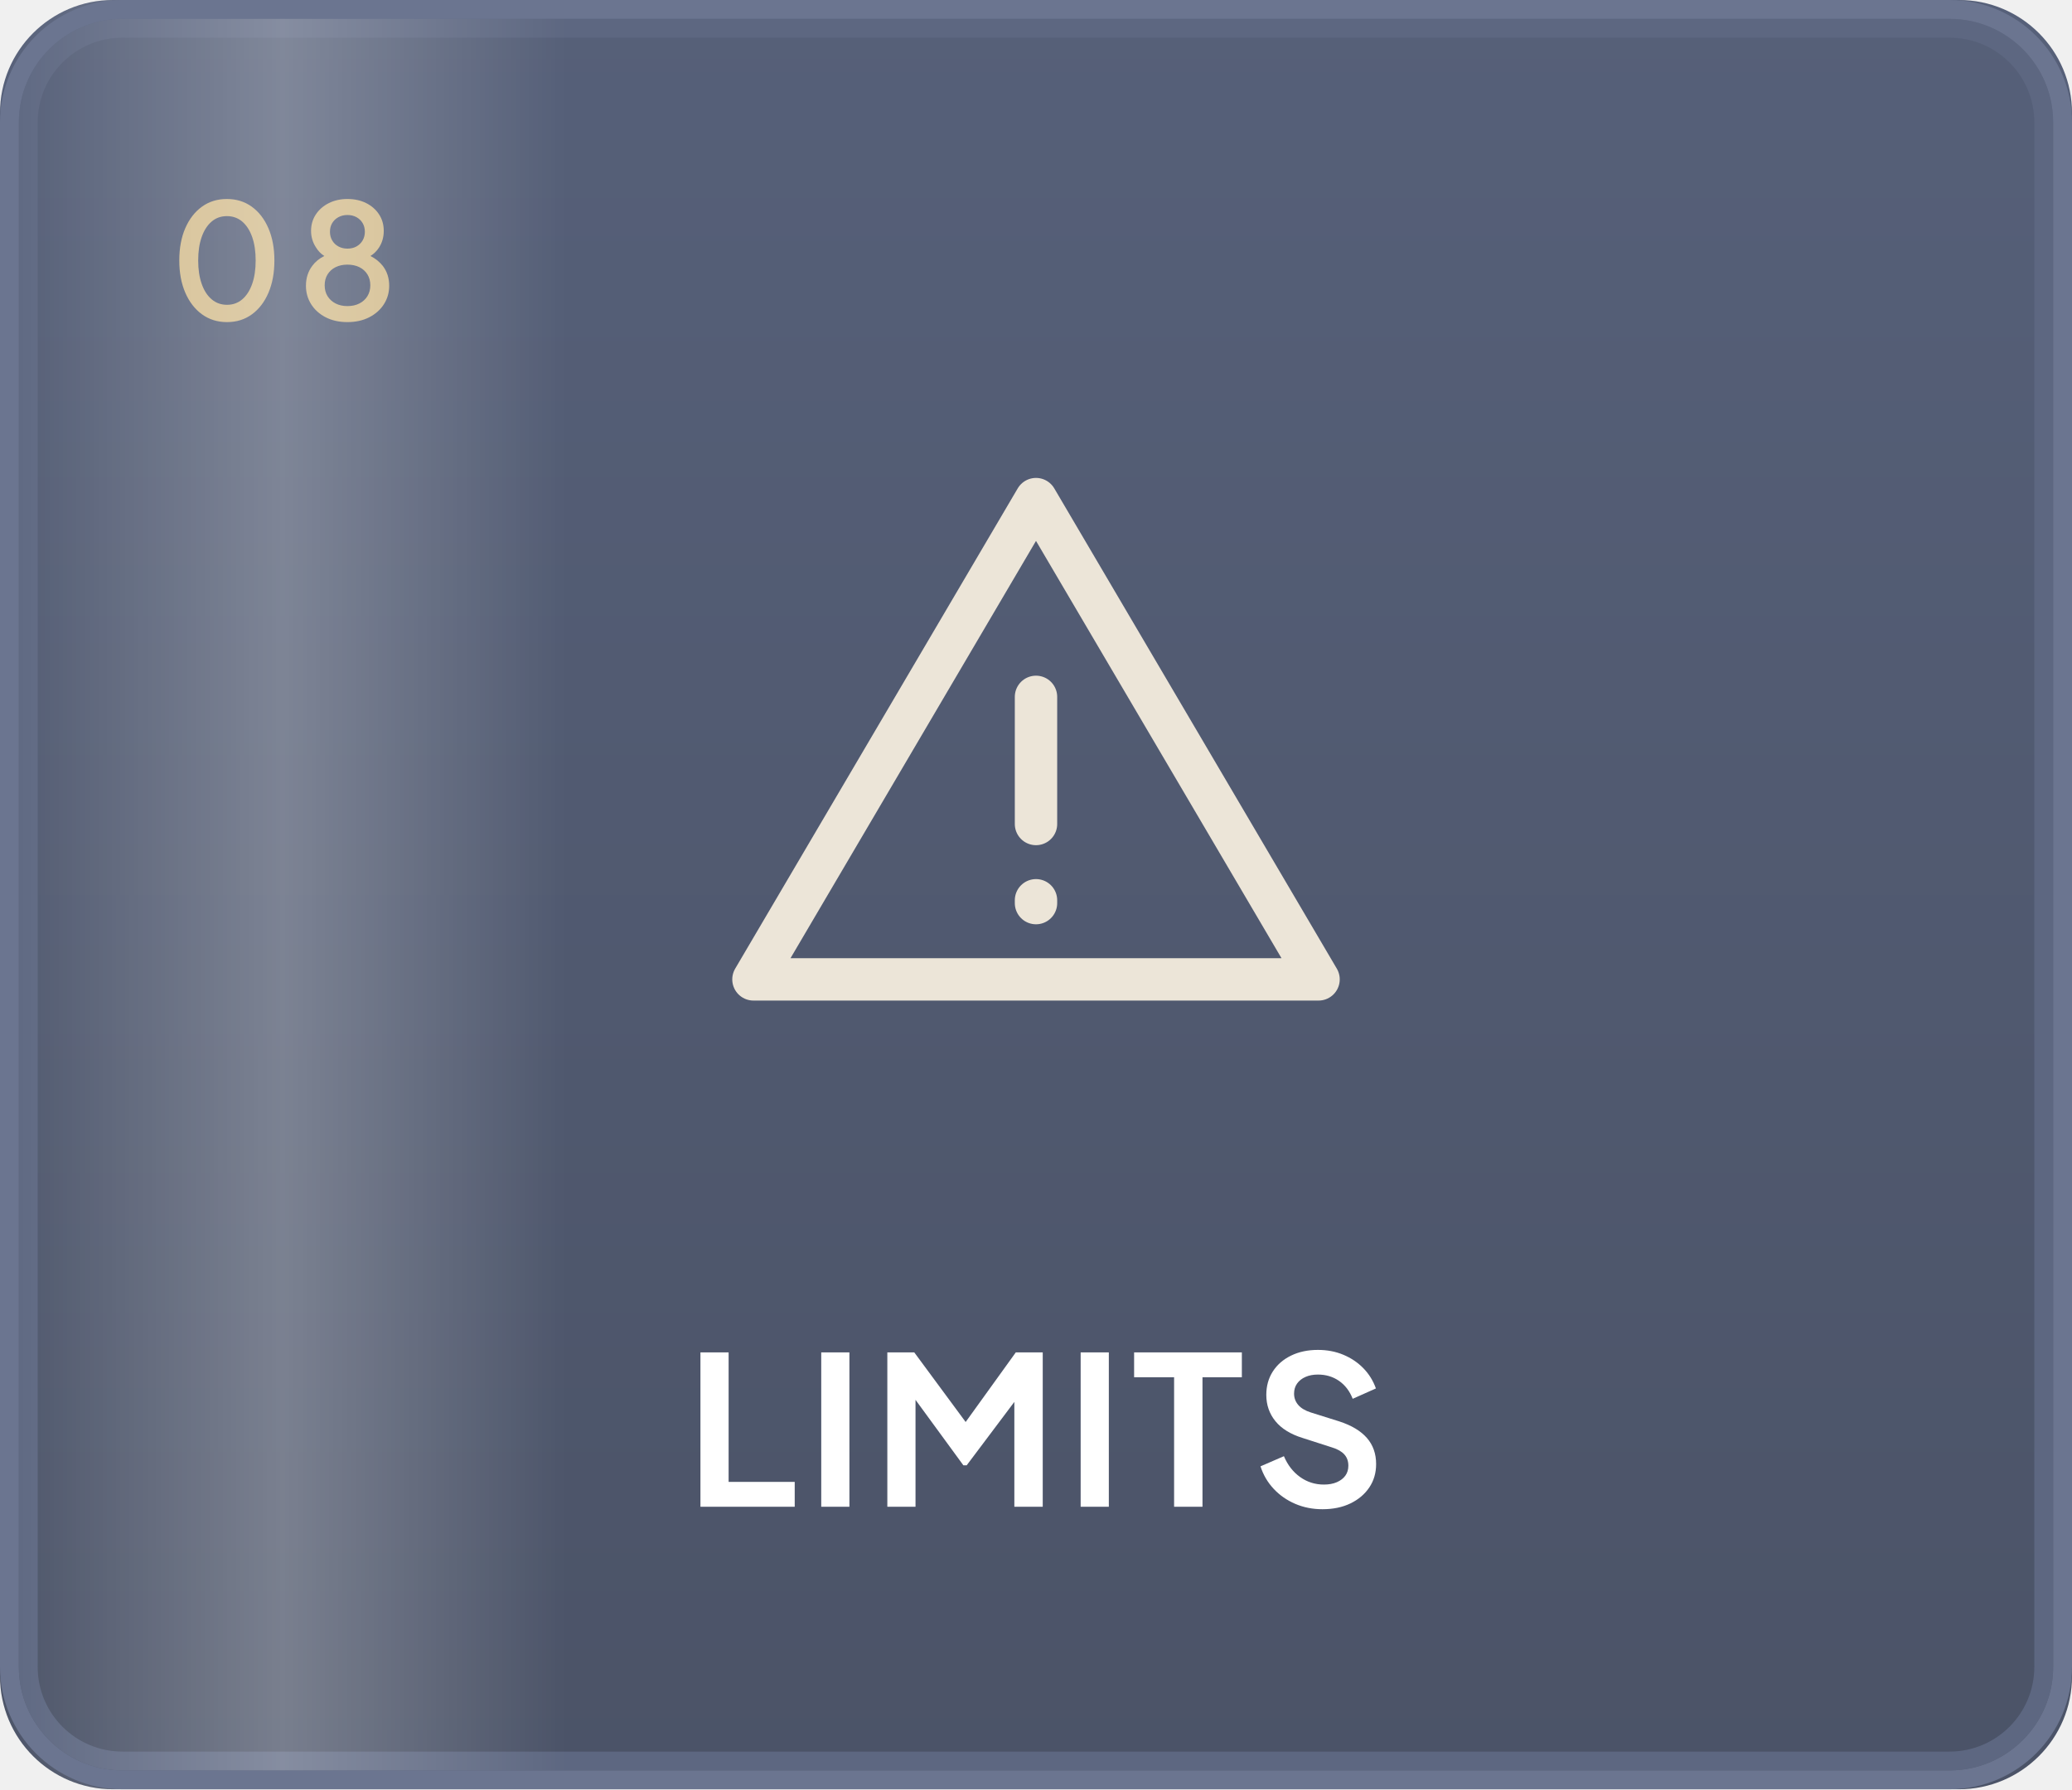
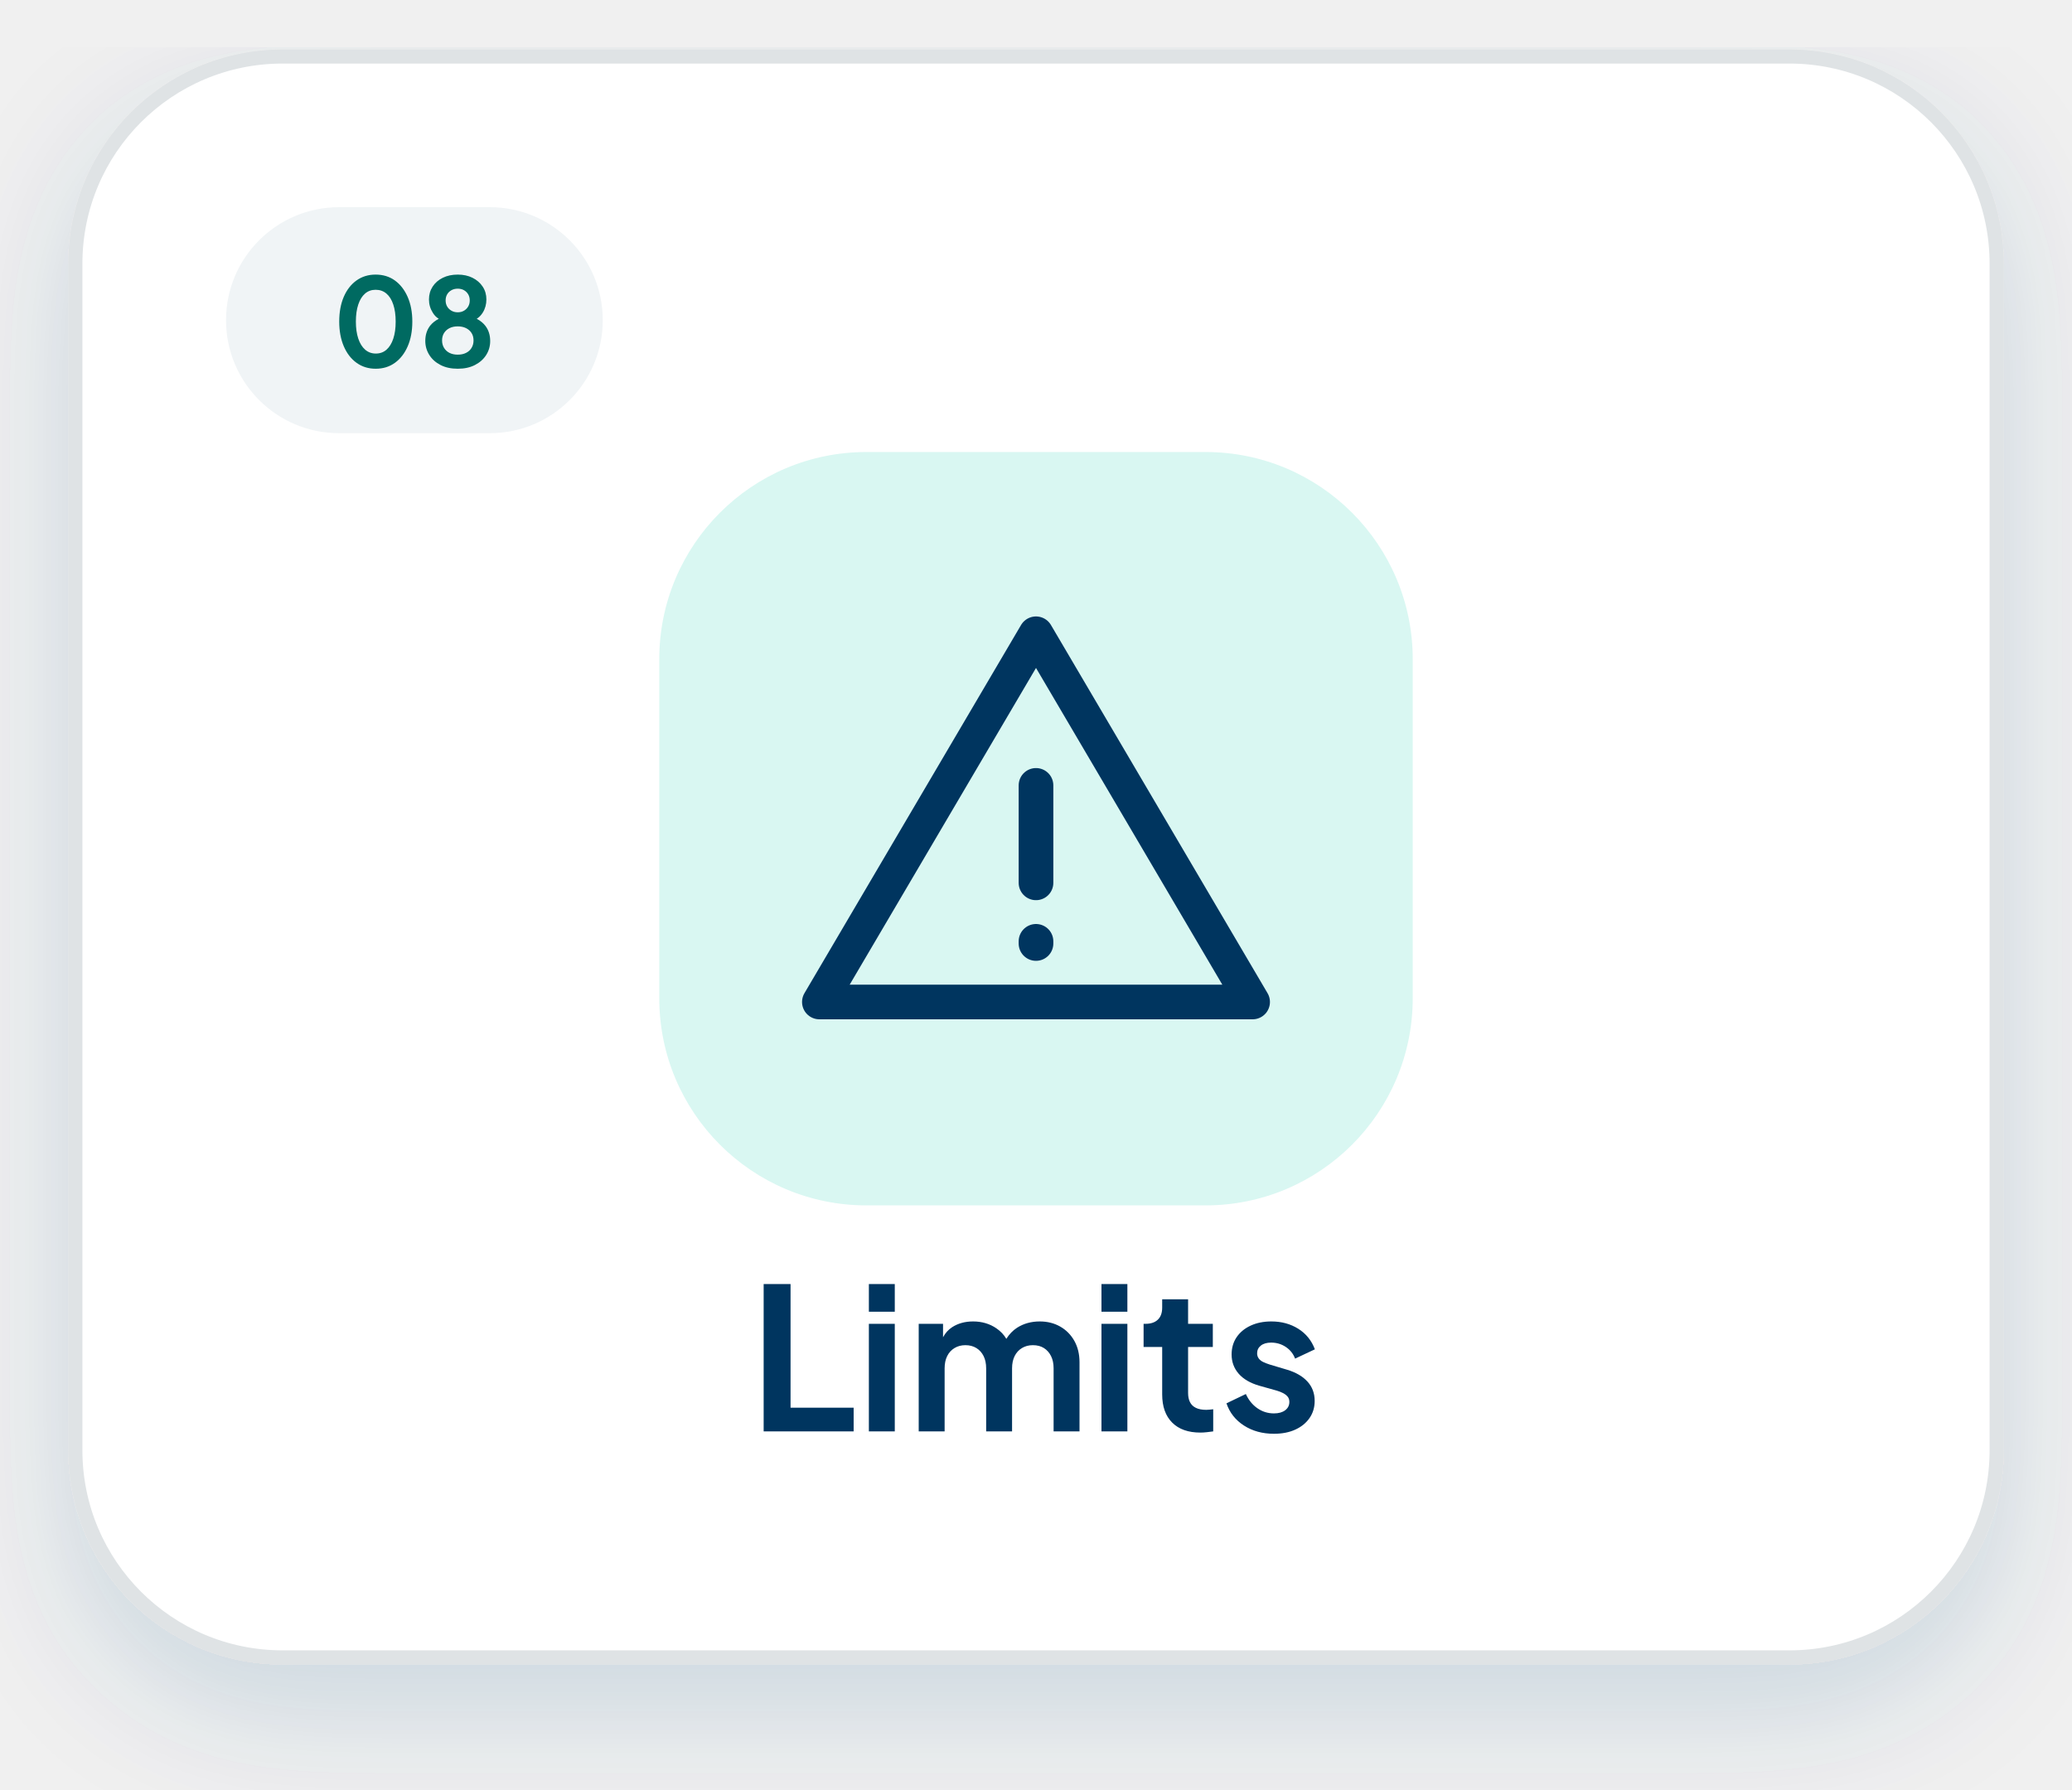
<svg xmlns="http://www.w3.org/2000/svg" width="220" height="190" viewBox="0 0 220 190" role="img" aria-label="Menu tile 8: Limits">
  <defs>
    <linearGradient id="goldE" x1="0" y1="0" x2="0" y2="1">
-       <stop offset="0" stop-color="#efe6cf" />
-       <stop offset=".55" stop-color="#d3bc8d" />
-       <stop offset="1" stop-color="#8c7a52" />
+       <stop offset="0" stop-color="#c9fbf4" />
+       <stop offset=".55" stop-color="#86f2e4" />
+       <stop offset="1" stop-color="#006a61" />
    </linearGradient>
    <linearGradient id="goldH" x1="0" y1="0" x2="1" y2="0">
-       <stop offset="0" stop-color="#8c7a52" />
-       <stop offset=".25" stop-color="#efe6cf" />
-       <stop offset=".5" stop-color="#d3bc8d" />
-       <stop offset=".75" stop-color="#efe6cf" />
-       <stop offset="1" stop-color="#8c7a52" />
+       <stop offset="0" stop-color="#006a61" />
+       <stop offset=".25" stop-color="#c9fbf4" />
+       <stop offset=".5" stop-color="#86f2e4" />
+       <stop offset=".75" stop-color="#c9fbf4" />
+       <stop offset="1" stop-color="#006a61" />
    </linearGradient>
    <linearGradient id="cream" x1="0" y1="0" x2="0" y2="1">
-       <stop offset="0" stop-color="#fbf6ea" />
-       <stop offset="1" stop-color="#ece5d8" />
+       <stop offset="0" stop-color="#ffffff" />
+       <stop offset="1" stop-color="#eaf3fb" />
    </linearGradient>
    <linearGradient id="shine" x1="0" x2="1">
      <stop offset="0" stop-color="#fff" stop-opacity="0" />
      <stop offset=".5" stop-color="#fff" stop-opacity=".5" />
      <stop offset="1" stop-color="#fff" stop-opacity="0" />
    </linearGradient>
-     <clipPath id="c">
-       <rect width="220" height="190" rx="12" />
-     </clipPath>
-     <linearGradient id="tg" x1="0" y1="0" x2="0" y2="1">
-       <stop offset="0" stop-color="#566079" />
-       <stop offset="1" stop-color="#4b5367" />
+     <filter id="sf" x="-10%" y="-10%" width="120%" height="135%">
+       <feDropShadow dx="0" dy="5" stdDeviation="7" flood-color="#0f4c81" flood-opacity=".16" />
+     </filter>
+     <linearGradient id="hg" x1="0" y1="0" x2="1" y2="1">
+       <stop offset="0" stop-color="#00355f" />
+       <stop offset=".55" stop-color="#0f4c81" />
+       <stop offset="1" stop-color="#006a61" />
+     </linearGradient>
+     <linearGradient id="mg" x1="0" y1="0" x2="1" y2="0">
+       <stop offset="0" stop-color="#86f2e4" />
+       <stop offset="1" stop-color="#006a61" />
+     </linearGradient>
+     <linearGradient id="sw" x1="0" x2="1">
+       <stop offset="0" stop-color="#fff" stop-opacity="0" />
+       <stop offset=".5" stop-color="#fff" stop-opacity=".35" />
+       <stop offset="1" stop-color="#fff" stop-opacity="0" />
    </linearGradient>
  </defs>
-   <style>.tw{animation:tw ease-in-out infinite;transform-box:fill-box;transform-origin:center}@keyframes tw{0%,100%{opacity:0;transform:scale(0)}50%{opacity:1;transform:scale(1) rotate(90deg)}}@media (prefers-reduced-motion:reduce){*{animation:none!important}}.hl{animation:hl 18.0s ease-in-out infinite}@keyframes hl{0%,71.11%{opacity:0}73.89%,79.44%{opacity:1}82.22%,100%{opacity:0}}
- .ib{animation:ib 18.0s ease-in-out infinite;transform-box:fill-box;transform-origin:center}@keyframes ib{0%,71.11%{transform:translateY(0) scale(1)}73.89%,79.44%{transform:translateY(-6px) scale(1.12)}82.22%,100%{transform:translateY(0) scale(1)}}
- .sh{animation:sh 18.0s ease-in-out infinite}@keyframes sh{0%,71.11%{transform:translateX(-120px) skewX(-18deg)}79.44%,100%{transform:translateX(360px) skewX(-18deg)}}
- .ib2{animation:fl 3.2s ease-in-out infinite alternate}@keyframes fl{to{transform:translateY(-3px)}}</style>
-   <g clip-path="url(#c)">
-     <rect width="220" height="190" fill="url(#tg)" />
-     <rect x="3" y="3" width="214" height="184" rx="10" fill="none" stroke="#5d6781" stroke-width="2" />
-     <rect width="220" height="190" fill="#f2e9cf" class="hl" style="opacity:0" />
-     <path d="M24.103 34.204Q22.59 34.204 21.451 33.38Q20.312 32.555 19.675 31.084Q19.037 29.614 19.037 27.659Q19.037 25.687 19.675 24.225Q20.312 22.763 21.443 21.947Q22.573 21.131 24.086 21.131Q25.599 21.131 26.73 21.947Q27.86 22.763 28.498 24.233Q29.135 25.704 29.135 27.659Q29.135 29.614 28.506 31.084Q27.877 32.555 26.747 33.38Q25.616 34.204 24.103 34.204ZM24.103 32.368Q25.038 32.368 25.718 31.79Q26.398 31.212 26.772 30.158Q27.146 29.104 27.146 27.659Q27.146 26.214 26.772 25.16Q26.398 24.106 25.718 23.528Q25.038 22.95 24.086 22.95Q23.151 22.95 22.471 23.528Q21.791 24.106 21.417 25.16Q21.043 26.214 21.043 27.659Q21.043 29.087 21.417 30.149Q21.791 31.212 22.48 31.79Q23.168 32.368 24.103 32.368ZM36.887 34.204Q35.561 34.204 34.567 33.686Q33.572 33.167 33.028 32.291Q32.484 31.416 32.484 30.345Q32.484 29.121 33.164 28.22Q33.64 27.574 34.439 27.183Q33.895 26.843 33.555 26.282Q33.028 25.483 33.028 24.514Q33.028 23.545 33.529 22.78Q34.031 22.015 34.906 21.573Q35.782 21.131 36.887 21.131Q38.009 21.131 38.876 21.564Q39.743 21.998 40.245 22.763Q40.746 23.528 40.746 24.514Q40.746 25.517 40.236 26.299Q39.879 26.843 39.335 27.183Q40.134 27.591 40.644 28.237Q41.324 29.121 41.324 30.345Q41.324 31.416 40.772 32.291Q40.219 33.167 39.216 33.686Q38.213 34.204 36.887 34.204ZM36.887 32.504Q37.618 32.504 38.162 32.224Q38.706 31.943 39.012 31.45Q39.318 30.957 39.318 30.294Q39.318 29.631 39.012 29.138Q38.706 28.645 38.162 28.373Q37.618 28.101 36.887 28.101Q36.173 28.101 35.629 28.373Q35.085 28.645 34.779 29.138Q34.473 29.631 34.473 30.294Q34.473 30.957 34.779 31.45Q35.085 31.943 35.629 32.224Q36.173 32.504 36.887 32.504ZM36.887 26.401Q37.431 26.401 37.847 26.172Q38.264 25.942 38.502 25.534Q38.74 25.126 38.74 24.616Q38.74 24.089 38.502 23.689Q38.264 23.29 37.847 23.06Q37.431 22.831 36.887 22.831Q36.36 22.831 35.935 23.06Q35.51 23.29 35.272 23.689Q35.034 24.089 35.034 24.616Q35.034 25.126 35.272 25.534Q35.51 25.942 35.935 26.172Q36.36 26.401 36.887 26.401Z" fill="#d3bc8d" />
-     <g class="ib2">
-       <g class="ib">
-         <g transform="translate(74.0 44)">
-           <g transform="translate(0 0) scale(3.0)">
-             <path d="M12 3 2 20h20zM12 10v4.5M12 17.2v.1" fill="none" stroke="#ece5d8" stroke-width="1.5" stroke-linecap="round" stroke-linejoin="round" />
-           </g>
+   <style>.tw{animation:tw ease-in-out infinite;transform-box:fill-box;transform-origin:center}@keyframes tw{0%,100%{opacity:0;transform:scale(0)}50%{opacity:1;transform:scale(1) rotate(90deg)}}@media (prefers-reduced-motion:reduce){*{animation:none!important}}.hl{animation:hl 18.0s ease-in-out infinite}@keyframes hl{0%,71.11%{opacity:0}73.89%,79.44%{opacity:1}82.22%,100%{opacity:0}}.fl{animation:fl 3.2s ease-in-out infinite alternate}@keyframes fl{to{transform:translateY(-4px)}}</style>
+   <rect class="" x="8" y="6" width="204" height="170" rx="22" fill="#ffffff" stroke="#dfe3e5" stroke-width="1.5" filter="url(#sf)" />
+   <g transform="translate(76.0 8)" />
+   <rect x="24" y="22" width="40" height="24" rx="12" fill="#f0f4f6" />
+   <path d="M39.892 39.156Q38.735 39.156 37.864 38.532Q36.993 37.908 36.505 36.777Q36.018 35.646 36.018 34.151Q36.018 32.643 36.499 31.525Q36.98 30.407 37.851 29.783Q38.722 29.159 39.879 29.159Q41.062 29.159 41.926 29.783Q42.791 30.407 43.285 31.532Q43.779 32.656 43.779 34.151Q43.779 35.646 43.291 36.77Q42.804 37.895 41.933 38.526Q41.062 39.156 39.892 39.156ZM39.905 37.544Q40.568 37.544 41.036 37.135Q41.504 36.725 41.757 35.965Q42.011 35.204 42.011 34.151Q42.011 33.098 41.757 32.337Q41.504 31.577 41.029 31.174Q40.555 30.771 39.879 30.771Q39.229 30.771 38.761 31.174Q38.293 31.577 38.04 32.337Q37.786 33.098 37.786 34.151Q37.786 35.191 38.04 35.952Q38.293 36.712 38.767 37.128Q39.242 37.544 39.905 37.544ZM48.602 39.156Q47.549 39.156 46.776 38.76Q46.002 38.363 45.579 37.687Q45.157 37.011 45.157 36.205Q45.157 35.256 45.664 34.593Q46.015 34.151 46.587 33.852Q46.197 33.618 45.95 33.202Q45.547 32.565 45.547 31.798Q45.547 31.031 45.937 30.433Q46.327 29.835 47.016 29.497Q47.705 29.159 48.602 29.159Q49.486 29.159 50.168 29.497Q50.851 29.835 51.248 30.433Q51.644 31.031 51.644 31.798Q51.644 32.578 51.254 33.202Q50.994 33.618 50.617 33.852Q51.189 34.151 51.54 34.606Q52.047 35.269 52.047 36.218Q52.047 37.024 51.624 37.694Q51.202 38.363 50.428 38.76Q49.655 39.156 48.602 39.156ZM48.602 37.661Q49.109 37.661 49.486 37.472Q49.863 37.284 50.071 36.939Q50.279 36.595 50.279 36.153Q50.279 35.698 50.071 35.367Q49.863 35.035 49.486 34.846Q49.109 34.658 48.602 34.658Q48.095 34.658 47.724 34.846Q47.354 35.035 47.146 35.367Q46.938 35.698 46.938 36.153Q46.938 36.595 47.146 36.939Q47.354 37.284 47.724 37.472Q48.095 37.661 48.602 37.661ZM48.602 33.163Q48.979 33.163 49.265 32.994Q49.551 32.825 49.713 32.546Q49.876 32.266 49.876 31.902Q49.876 31.538 49.713 31.258Q49.551 30.979 49.265 30.816Q48.979 30.654 48.602 30.654Q48.225 30.654 47.933 30.816Q47.64 30.979 47.477 31.258Q47.315 31.538 47.315 31.902Q47.315 32.266 47.477 32.546Q47.64 32.825 47.933 32.994Q48.225 33.163 48.602 33.163Z" fill="#006a61" />
+   <g class="fl">
+     <g transform="translate(110.0 88)">
+       <g transform="translate(0 0)">
+         <rect x="-40.0" y="-40.0" width="80" height="80" rx="22" fill="#d9f7f2" />
+         <g transform="translate(-27.6 -27.6) scale(2.3)">
+           <path d="M12 3 2 20h20zM12 10v4.5M12 17.2v.1" fill="none" stroke="#00355f" stroke-width="1.6" stroke-linecap="round" stroke-linejoin="round" />
        </g>
      </g>
    </g>
-     <path d="M74.371 160.0V143.61H77.363V157.36H84.381V160.0ZM87.197 160.0V143.61H90.189V160.0ZM94.215 160.0V143.61H97.075L102.531 151.002L107.855 143.61H110.715V160.0H107.701V148.868L102.641 155.6H102.289L97.207 148.648V160.0ZM114.741 160.0V143.61H117.733V160.0ZM124.663 160.0V146.25H120.417V143.61H131.857V146.25H127.677V160.0ZM140.415 160.264Q138.853 160.264 137.522 159.692Q136.191 159.12 135.234 158.097Q134.277 157.074 133.837 155.71L136.323 154.632Q136.917 156.04 138.039 156.843Q139.161 157.646 140.569 157.646Q141.361 157.646 141.944 157.393Q142.527 157.14 142.846 156.7Q143.165 156.26 143.165 155.644Q143.165 154.918 142.736 154.445Q142.307 153.972 141.449 153.708L138.303 152.696Q136.389 152.102 135.421 150.914Q134.453 149.726 134.453 148.12Q134.453 146.712 135.146 145.634Q135.839 144.556 137.082 143.951Q138.325 143.346 139.931 143.346Q141.405 143.346 142.637 143.863Q143.869 144.38 144.76 145.293Q145.651 146.206 146.091 147.438L143.627 148.538Q143.143 147.306 142.175 146.635Q141.207 145.964 139.931 145.964Q139.183 145.964 138.611 146.217Q138.039 146.47 137.72 146.921Q137.401 147.372 137.401 147.988Q137.401 148.67 137.841 149.187Q138.281 149.704 139.183 149.99L142.197 150.936Q144.155 151.574 145.134 152.696Q146.113 153.818 146.113 155.468Q146.113 156.876 145.387 157.954Q144.661 159.032 143.385 159.648Q142.109 160.264 140.415 160.264Z" fill="#ffffff" />
-     <g class="hl" style="opacity:0">
-       <rect width="220" height="190" fill="#f2e9cf" />
-       <g transform="translate(74.0 44)">
-         <g transform="translate(0 0) scale(3.0)">
-           <path d="M12 3 2 20h20zM12 10v4.5M12 17.2v.1" fill="none" stroke="#3b4255" stroke-width="1.5" stroke-linecap="round" stroke-linejoin="round" />
+   </g>
+   <path d="M81.083 152.0V136.355H83.939V149.48H90.638V152.0ZM92.255 152.0V140.576H95.006V152.0ZM92.255 139.295V136.355H95.006V139.295ZM97.547 152.0V140.576H100.13V142.004Q100.487 141.332 101.096 140.933Q102.041 140.324 103.322 140.324Q104.729 140.324 105.8 141.059Q106.472 141.521 106.85 142.172Q107.312 141.437 107.984 140.996Q109.034 140.324 110.399 140.324Q111.617 140.324 112.573 140.87Q113.528 141.416 114.074 142.392Q114.62 143.369 114.62 144.65V152.0H111.869V145.301Q111.869 144.545 111.596 143.999Q111.323 143.453 110.84 143.149Q110.357 142.844 109.664 142.844Q109.013 142.844 108.509 143.149Q108.005 143.453 107.732 143.999Q107.459 144.545 107.459 145.301V152.0H104.708V145.301Q104.708 144.545 104.435 143.999Q104.162 143.453 103.669 143.149Q103.175 142.844 102.503 142.844Q101.852 142.844 101.348 143.149Q100.844 143.453 100.571 143.999Q100.298 144.545 100.298 145.301V152.0ZM116.951 152.0V140.576H119.702V152.0ZM116.951 139.295V136.355H119.702V139.295ZM127.451 152.126Q125.519 152.126 124.459 151.065Q123.398 150.005 123.398 148.073V143.033H121.424V140.576H121.634Q122.474 140.576 122.936 140.135Q123.398 139.694 123.398 138.854V137.972H126.149V140.576H128.774V143.033H126.149V147.926Q126.149 148.493 126.349 148.892Q126.548 149.291 126.978 149.501Q127.409 149.711 128.081 149.711Q128.228 149.711 128.428 149.69Q128.627 149.669 128.816 149.648V152.0Q128.522 152.042 128.144 152.084Q127.766 152.126 127.451 152.126ZM135.263 152.252Q133.436 152.252 132.082 151.38Q130.727 150.509 130.223 149.018L132.281 148.031Q132.722 148.997 133.51 149.543Q134.297 150.089 135.263 150.089Q136.019 150.089 136.46 149.753Q136.901 149.417 136.901 148.871Q136.901 148.535 136.722 148.315Q136.544 148.094 136.239 147.936Q135.935 147.779 135.578 147.674L133.709 147.149Q132.26 146.729 131.514 145.868Q130.769 145.007 130.769 143.831Q130.769 142.781 131.304 141.993Q131.84 141.206 132.796 140.765Q133.751 140.324 134.99 140.324Q136.607 140.324 137.846 141.101Q139.085 141.878 139.61 143.285L137.51 144.272Q137.216 143.495 136.523 143.033Q135.83 142.571 134.969 142.571Q134.276 142.571 133.877 142.886Q133.478 143.201 133.478 143.705Q133.478 144.02 133.646 144.251Q133.814 144.482 134.118 144.629Q134.423 144.776 134.822 144.902L136.649 145.448Q138.056 145.868 138.822 146.708Q139.589 147.548 139.589 148.766Q139.589 149.795 139.043 150.582Q138.497 151.37 137.531 151.811Q136.565 152.252 135.263 152.252Z" fill="#00355f" />
+   <g class="hl" style="opacity:0">
+     <rect x="8" y="6" width="204" height="170" rx="22" fill="url(#hg)" />
+     <rect x="24" y="22" width="40" height="24" rx="12" fill="#ffffff33" />
+     <path d="M39.892 39.156Q38.735 39.156 37.864 38.532Q36.993 37.908 36.505 36.777Q36.018 35.646 36.018 34.151Q36.018 32.643 36.499 31.525Q36.98 30.407 37.851 29.783Q38.722 29.159 39.879 29.159Q41.062 29.159 41.926 29.783Q42.791 30.407 43.285 31.532Q43.779 32.656 43.779 34.151Q43.779 35.646 43.291 36.77Q42.804 37.895 41.933 38.526Q41.062 39.156 39.892 39.156ZM39.905 37.544Q40.568 37.544 41.036 37.135Q41.504 36.725 41.757 35.965Q42.011 35.204 42.011 34.151Q42.011 33.098 41.757 32.337Q41.504 31.577 41.029 31.174Q40.555 30.771 39.879 30.771Q39.229 30.771 38.761 31.174Q38.293 31.577 38.04 32.337Q37.786 33.098 37.786 34.151Q37.786 35.191 38.04 35.952Q38.293 36.712 38.767 37.128Q39.242 37.544 39.905 37.544ZM48.602 39.156Q47.549 39.156 46.776 38.76Q46.002 38.363 45.579 37.687Q45.157 37.011 45.157 36.205Q45.157 35.256 45.664 34.593Q46.015 34.151 46.587 33.852Q46.197 33.618 45.95 33.202Q45.547 32.565 45.547 31.798Q45.547 31.031 45.937 30.433Q46.327 29.835 47.016 29.497Q47.705 29.159 48.602 29.159Q49.486 29.159 50.168 29.497Q50.851 29.835 51.248 30.433Q51.644 31.031 51.644 31.798Q51.644 32.578 51.254 33.202Q50.994 33.618 50.617 33.852Q51.189 34.151 51.54 34.606Q52.047 35.269 52.047 36.218Q52.047 37.024 51.624 37.694Q51.202 38.363 50.428 38.76Q49.655 39.156 48.602 39.156ZM48.602 37.661Q49.109 37.661 49.486 37.472Q49.863 37.284 50.071 36.939Q50.279 36.595 50.279 36.153Q50.279 35.698 50.071 35.367Q49.863 35.035 49.486 34.846Q49.109 34.658 48.602 34.658Q48.095 34.658 47.724 34.846Q47.354 35.035 47.146 35.367Q46.938 35.698 46.938 36.153Q46.938 36.595 47.146 36.939Q47.354 37.284 47.724 37.472Q48.095 37.661 48.602 37.661ZM48.602 33.163Q48.979 33.163 49.265 32.994Q49.551 32.825 49.713 32.546Q49.876 32.266 49.876 31.902Q49.876 31.538 49.713 31.258Q49.551 30.979 49.265 30.816Q48.979 30.654 48.602 30.654Q48.225 30.654 47.933 30.816Q47.64 30.979 47.477 31.258Q47.315 31.538 47.315 31.902Q47.315 32.266 47.477 32.546Q47.64 32.825 47.933 32.994Q48.225 33.163 48.602 33.163Z" fill="#ffffff" />
+     <g transform="translate(110.0 88)">
+       <g transform="translate(0 0)">
+         <rect x="-40.0" y="-40.0" width="80" height="80" rx="22" fill="#ffffff2e" />
+         <g transform="translate(-27.6 -27.6) scale(2.3)">
+           <path d="M12 3 2 20h20zM12 10v4.5M12 17.2v.1" fill="none" stroke="#ffffff" stroke-width="1.6" stroke-linecap="round" stroke-linejoin="round" />
        </g>
      </g>
-       <path d="M74.371 160.0V143.61H77.363V157.36H84.381V160.0ZM87.197 160.0V143.61H90.189V160.0ZM94.215 160.0V143.61H97.075L102.531 151.002L107.855 143.61H110.715V160.0H107.701V148.868L102.641 155.6H102.289L97.207 148.648V160.0ZM114.741 160.0V143.61H117.733V160.0ZM124.663 160.0V146.25H120.417V143.61H131.857V146.25H127.677V160.0ZM140.415 160.264Q138.853 160.264 137.522 159.692Q136.191 159.12 135.234 158.097Q134.277 157.074 133.837 155.71L136.323 154.632Q136.917 156.04 138.039 156.843Q139.161 157.646 140.569 157.646Q141.361 157.646 141.944 157.393Q142.527 157.14 142.846 156.7Q143.165 156.26 143.165 155.644Q143.165 154.918 142.736 154.445Q142.307 153.972 141.449 153.708L138.303 152.696Q136.389 152.102 135.421 150.914Q134.453 149.726 134.453 148.12Q134.453 146.712 135.146 145.634Q135.839 144.556 137.082 143.951Q138.325 143.346 139.931 143.346Q141.405 143.346 142.637 143.863Q143.869 144.38 144.76 145.293Q145.651 146.206 146.091 147.438L143.627 148.538Q143.143 147.306 142.175 146.635Q141.207 145.964 139.931 145.964Q139.183 145.964 138.611 146.217Q138.039 146.47 137.72 146.921Q137.401 147.372 137.401 147.988Q137.401 148.67 137.841 149.187Q138.281 149.704 139.183 149.99L142.197 150.936Q144.155 151.574 145.134 152.696Q146.113 153.818 146.113 155.468Q146.113 156.876 145.387 157.954Q144.661 159.032 143.385 159.648Q142.109 160.264 140.415 160.264Z" fill="#2d3140" />
-       <path d="M24.103 34.204Q22.59 34.204 21.451 33.38Q20.312 32.555 19.675 31.084Q19.037 29.614 19.037 27.659Q19.037 25.687 19.675 24.225Q20.312 22.763 21.443 21.947Q22.573 21.131 24.086 21.131Q25.599 21.131 26.73 21.947Q27.86 22.763 28.498 24.233Q29.135 25.704 29.135 27.659Q29.135 29.614 28.506 31.084Q27.877 32.555 26.747 33.38Q25.616 34.204 24.103 34.204ZM24.103 32.368Q25.038 32.368 25.718 31.79Q26.398 31.212 26.772 30.158Q27.146 29.104 27.146 27.659Q27.146 26.214 26.772 25.16Q26.398 24.106 25.718 23.528Q25.038 22.95 24.086 22.95Q23.151 22.95 22.471 23.528Q21.791 24.106 21.417 25.16Q21.043 26.214 21.043 27.659Q21.043 29.087 21.417 30.149Q21.791 31.212 22.48 31.79Q23.168 32.368 24.103 32.368ZM36.887 34.204Q35.561 34.204 34.567 33.686Q33.572 33.167 33.028 32.291Q32.484 31.416 32.484 30.345Q32.484 29.121 33.164 28.22Q33.64 27.574 34.439 27.183Q33.895 26.843 33.555 26.282Q33.028 25.483 33.028 24.514Q33.028 23.545 33.529 22.78Q34.031 22.015 34.906 21.573Q35.782 21.131 36.887 21.131Q38.009 21.131 38.876 21.564Q39.743 21.998 40.245 22.763Q40.746 23.528 40.746 24.514Q40.746 25.517 40.236 26.299Q39.879 26.843 39.335 27.183Q40.134 27.591 40.644 28.237Q41.324 29.121 41.324 30.345Q41.324 31.416 40.772 32.291Q40.219 33.167 39.216 33.686Q38.213 34.204 36.887 34.204ZM36.887 32.504Q37.618 32.504 38.162 32.224Q38.706 31.943 39.012 31.45Q39.318 30.957 39.318 30.294Q39.318 29.631 39.012 29.138Q38.706 28.645 38.162 28.373Q37.618 28.101 36.887 28.101Q36.173 28.101 35.629 28.373Q35.085 28.645 34.779 29.138Q34.473 29.631 34.473 30.294Q34.473 30.957 34.779 31.45Q35.085 31.943 35.629 32.224Q36.173 32.504 36.887 32.504ZM36.887 26.401Q37.431 26.401 37.847 26.172Q38.264 25.942 38.502 25.534Q38.74 25.126 38.74 24.616Q38.74 24.089 38.502 23.689Q38.264 23.29 37.847 23.06Q37.431 22.831 36.887 22.831Q36.36 22.831 35.935 23.06Q35.51 23.29 35.272 23.689Q35.034 24.089 35.034 24.616Q35.034 25.126 35.272 25.534Q35.51 25.942 35.935 26.172Q36.36 26.401 36.887 26.401Z" fill="#8c7a52" />
    </g>
-     <rect class="sh" x="0" y="-10" width="60" height="210" fill="url(#shine)" opacity=".5" />
+     <path d="M81.083 152.0V136.355H83.939V149.48H90.638V152.0ZM92.255 152.0V140.576H95.006V152.0ZM92.255 139.295V136.355H95.006V139.295ZM97.547 152.0V140.576H100.13V142.004Q100.487 141.332 101.096 140.933Q102.041 140.324 103.322 140.324Q104.729 140.324 105.8 141.059Q106.472 141.521 106.85 142.172Q107.312 141.437 107.984 140.996Q109.034 140.324 110.399 140.324Q111.617 140.324 112.573 140.87Q113.528 141.416 114.074 142.392Q114.62 143.369 114.62 144.65V152.0H111.869V145.301Q111.869 144.545 111.596 143.999Q111.323 143.453 110.84 143.149Q110.357 142.844 109.664 142.844Q109.013 142.844 108.509 143.149Q108.005 143.453 107.732 143.999Q107.459 144.545 107.459 145.301V152.0H104.708V145.301Q104.708 144.545 104.435 143.999Q104.162 143.453 103.669 143.149Q103.175 142.844 102.503 142.844Q101.852 142.844 101.348 143.149Q100.844 143.453 100.571 143.999Q100.298 144.545 100.298 145.301V152.0ZM116.951 152.0V140.576H119.702V152.0ZM116.951 139.295V136.355H119.702V139.295ZM127.451 152.126Q125.519 152.126 124.459 151.065Q123.398 150.005 123.398 148.073V143.033H121.424V140.576H121.634Q122.474 140.576 122.936 140.135Q123.398 139.694 123.398 138.854V137.972H126.149V140.576H128.774V143.033H126.149V147.926Q126.149 148.493 126.349 148.892Q126.548 149.291 126.978 149.501Q127.409 149.711 128.081 149.711Q128.228 149.711 128.428 149.69Q128.627 149.669 128.816 149.648V152.0Q128.522 152.042 128.144 152.084Q127.766 152.126 127.451 152.126ZM135.263 152.252Q133.436 152.252 132.082 151.38Q130.727 150.509 130.223 149.018L132.281 148.031Q132.722 148.997 133.51 149.543Q134.297 150.089 135.263 150.089Q136.019 150.089 136.46 149.753Q136.901 149.417 136.901 148.871Q136.901 148.535 136.722 148.315Q136.544 148.094 136.239 147.936Q135.935 147.779 135.578 147.674L133.709 147.149Q132.26 146.729 131.514 145.868Q130.769 145.007 130.769 143.831Q130.769 142.781 131.304 141.993Q131.84 141.206 132.796 140.765Q133.751 140.324 134.99 140.324Q136.607 140.324 137.846 141.101Q139.085 141.878 139.61 143.285L137.51 144.272Q137.216 143.495 136.523 143.033Q135.83 142.571 134.969 142.571Q134.276 142.571 133.877 142.886Q133.478 143.201 133.478 143.705Q133.478 144.02 133.646 144.251Q133.814 144.482 134.118 144.629Q134.423 144.776 134.822 144.902L136.649 145.448Q138.056 145.868 138.822 146.708Q139.589 147.548 139.589 148.766Q139.589 149.795 139.043 150.582Q138.497 151.37 137.531 151.811Q136.565 152.252 135.263 152.252Z" fill="#ffffff" />
  </g>
-   <rect x="1" y="1" width="218" height="188" rx="12" fill="none" stroke="#6b7590" stroke-width="2" />
</svg>
